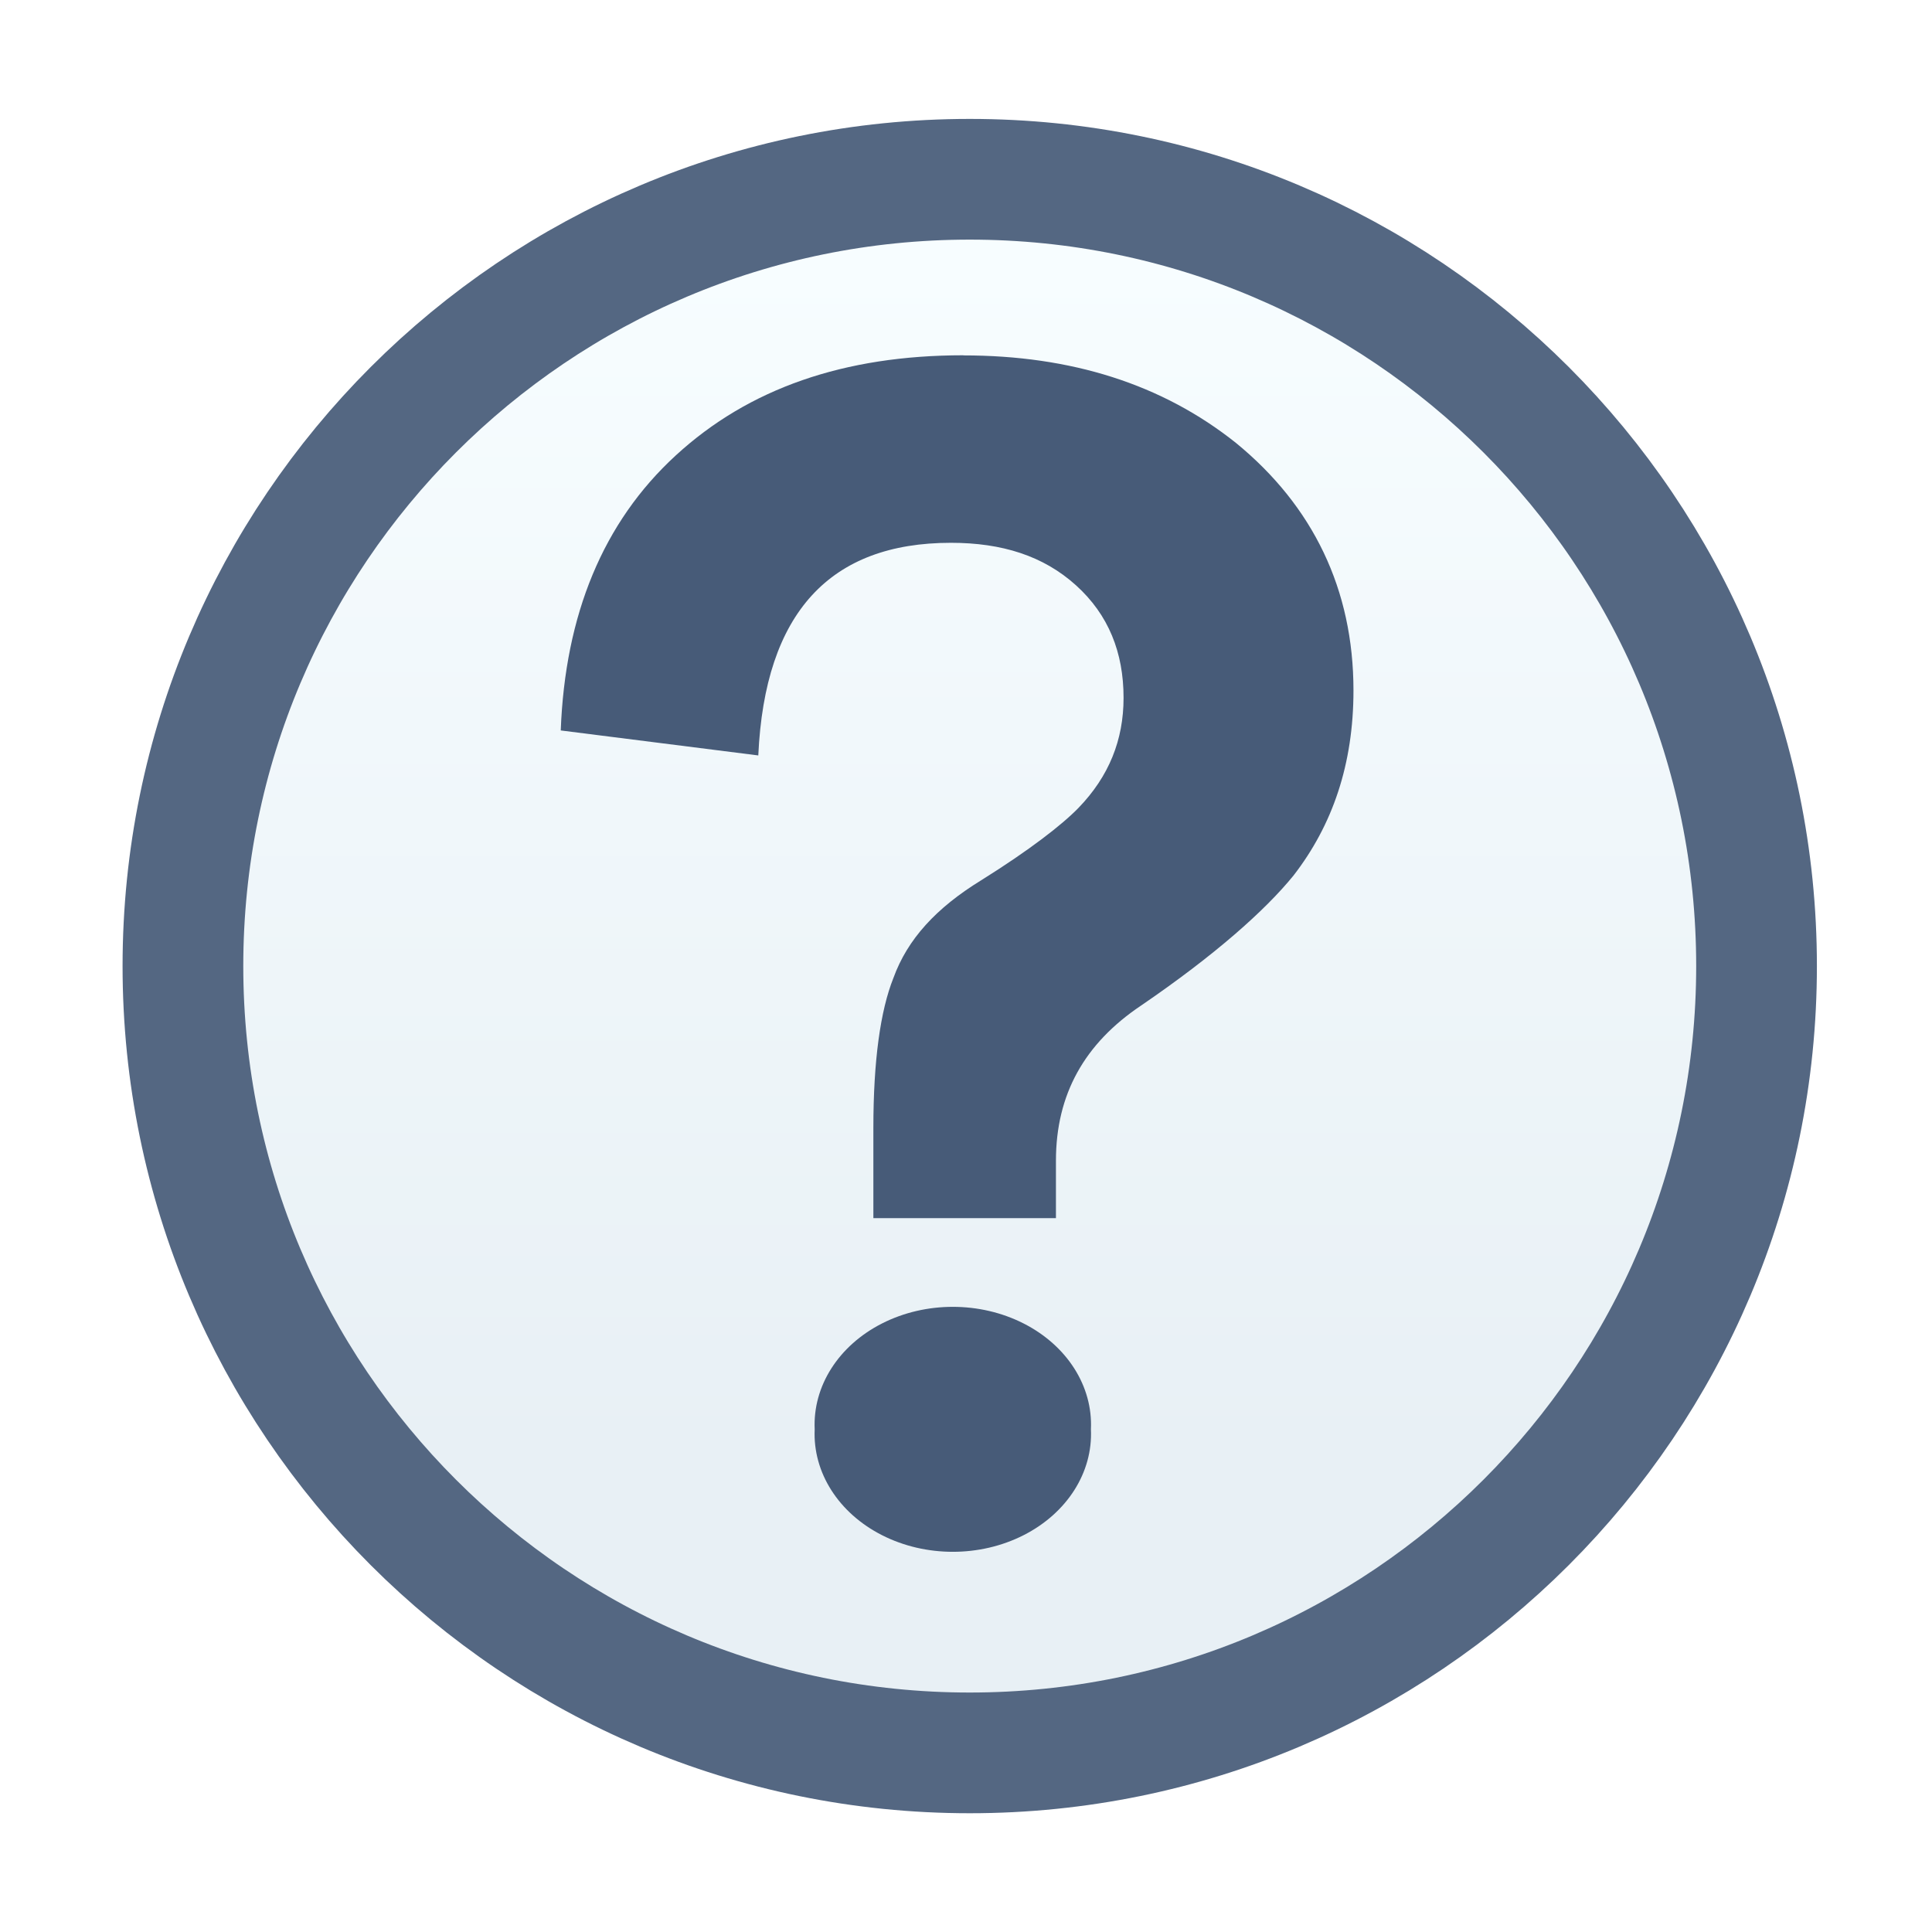
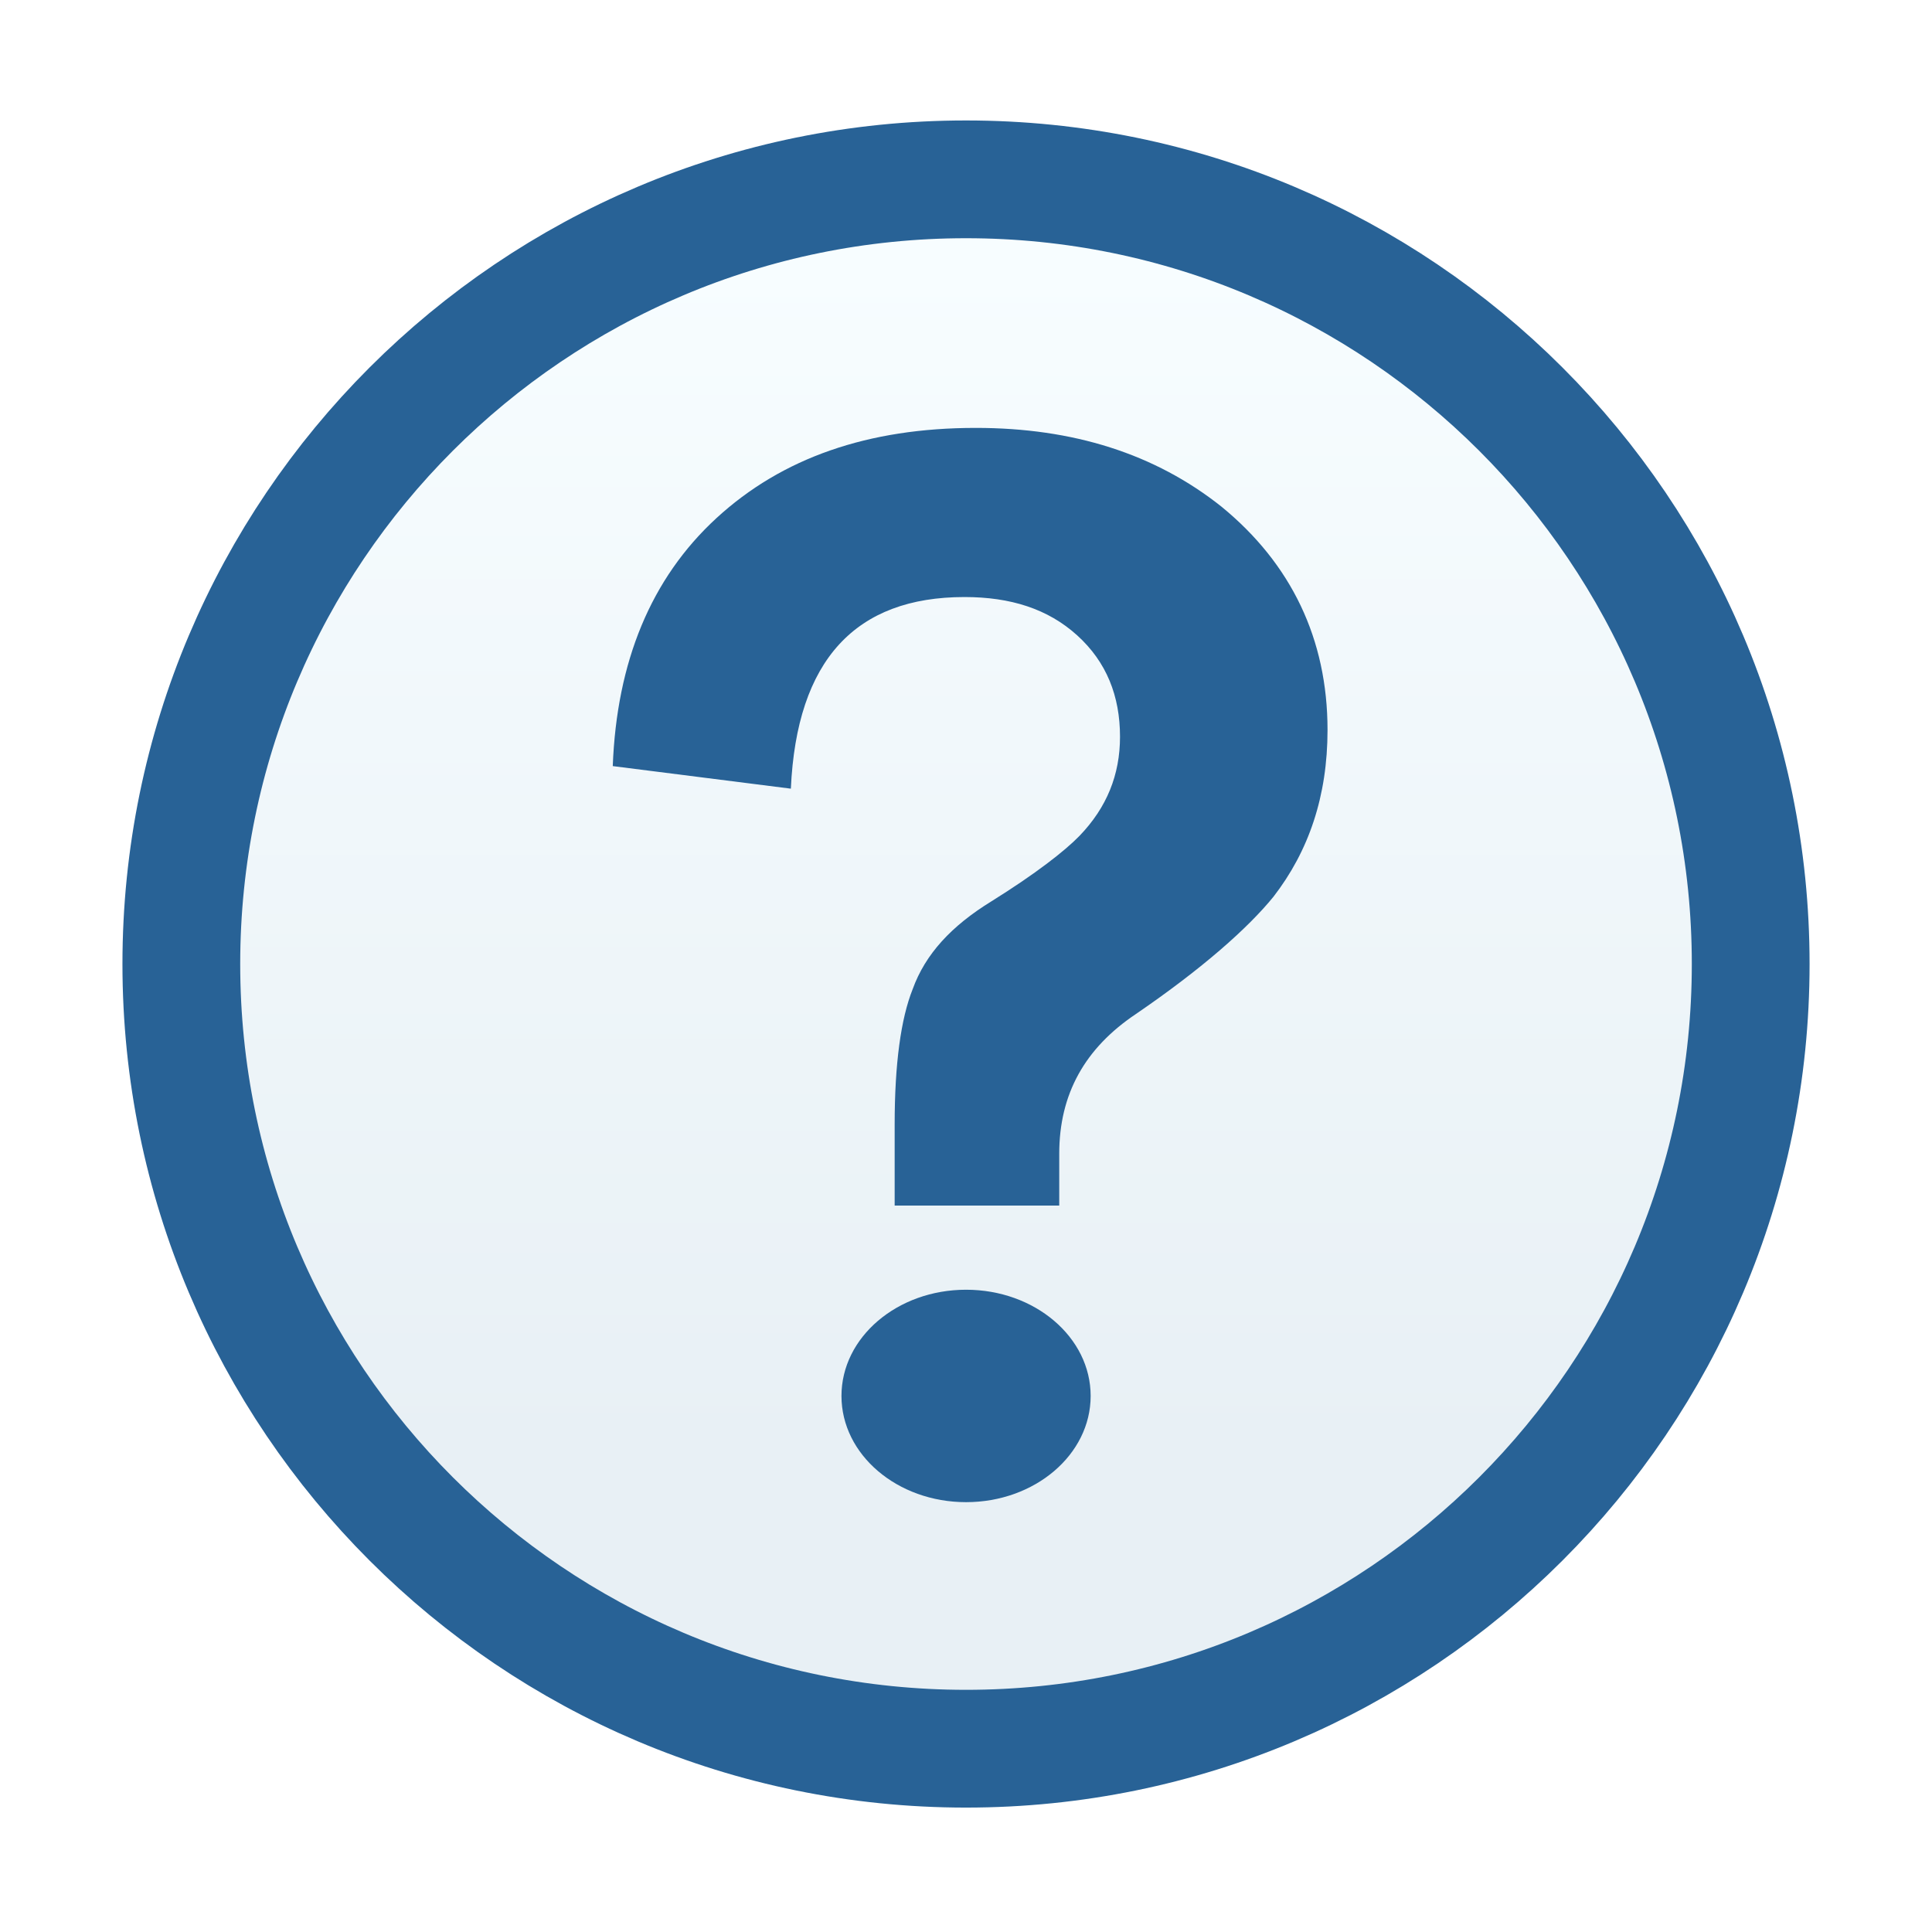
- <svg xmlns="http://www.w3.org/2000/svg" xmlns:xlink="http://www.w3.org/1999/xlink" width="16" height="16" id="svg2" version="1.1">
+ <svg xmlns="http://www.w3.org/2000/svg" xmlns:xlink="http://www.w3.org/1999/xlink" version="1.1" id="svg2" height="16" width="16">
  <defs id="defs4">
    <linearGradient id="linearGradient4877">
-       <stop style="stop-color:#f7fdff;stop-opacity:1" offset="0" id="stop4879" />
-       <stop style="stop-color:#e8f0f5;stop-opacity:1" offset="1" id="stop4881" />
+       <stop id="stop4879" offset="0" style="stop-color:#f7fdff;stop-opacity:1" />
+       <stop id="stop4881" offset="1" style="stop-color:#e8f0f5;stop-opacity:1" />
    </linearGradient>
-     <linearGradient xlink:href="#linearGradient4877" id="linearGradient4883" x1="12.108" y1="2.792" x2="12.108" y2="17.833" gradientUnits="userSpaceOnUse" />
+     <linearGradient y2="17.833" x2="12.108" y1="2.792" x1="12.108" gradientUnits="userSpaceOnUse" id="linearGradient4118" xlink:href="#linearGradient4877" />
  </defs>
-   <g id="layer1" style="display:inline" transform="translate(0,-1036.362)">
-     <g style="display:inline" id="g8159" transform="translate(-8.220116,-12.9047)">
-       <path style="fill:url(#linearGradient4883);fill-opacity:1;stroke:#546782;stroke-width:1.515;stroke-miterlimit:4;stroke-opacity:1;stroke-dasharray:none" id="path4110" d="m 21.812,11.688 a 9.875,9.875 0 1 1 -19.75,0 9.875,9.875 0 1 1 19.75,0 z" transform="matrix(0.6598514,0,0,0.6598514,8.37439,1049.555)" />
-       <path style="font-size:20.037px;font-style:normal;font-variant:normal;font-weight:bold;font-stretch:normal;text-align:start;line-height:125%;letter-spacing:0px;word-spacing:0px;writing-mode:lr-tb;text-anchor:start;fill:#475b78;fill-opacity:1;stroke:none;font-family:Reznor;-inkscape-font-specification:Reznor Bold" d="m 16.199,1052.209 c -0.989,0 -1.779,0.275 -2.382,0.829 -0.603,0.553 -0.917,1.32 -0.953,2.278 l 1.636,0.207 c 0.054,-1.185 0.596,-1.761 1.595,-1.761 0.423,0 0.766,0.108 1.036,0.352 0.27,0.244 0.394,0.557 0.394,0.932 -6e-6,0.349 -0.121,0.65 -0.373,0.911 -0.135,0.139 -0.403,0.348 -0.808,0.601 -0.369,0.227 -0.608,0.485 -0.725,0.808 -0.108,0.27 -0.166,0.685 -0.166,1.243 l 0,0.746 1.512,0 0,-0.476 c -5e-6,-0.549 0.236,-0.97 0.704,-1.284 0.612,-0.418 1.03,-0.79 1.263,-1.077 0.324,-0.418 0.497,-0.923 0.497,-1.533 -7e-6,-0.837 -0.335,-1.528 -0.973,-2.05 -0.612,-0.488 -1.367,-0.725 -2.258,-0.725 z" id="text4882" />
-       <path style="fill:#475b78;fill-opacity:1;stroke:none;display:inline" id="path4908-1" d="m 12.576,16.531 a 0.644,0.398 0 1 1 -1.287,0 0.644,0.398 0 1 1 1.287,0 z" transform="matrix(1.777568,0,0,2.45205,-5.099969,1020.569)" />
+   <g transform="translate(0,-1036.362)" style="display:inline" id="layer1">
+     <g transform="translate(-8.220116,-12.9047)" id="g8159" style="display:inline">
+       <g transform="matrix(0.7000217,0,0,0.7000217,22.06602,320.6403)" id="g4113">
+         <path style="fill:url(#linearGradient4118);fill-opacity:1;stroke:#286296;stroke-width:1.482;stroke-miterlimit:4;stroke-opacity:1;stroke-dasharray:none" id="path4110" d="m 21.812,11.688 a 9.875,9.875 0 0 1 -9.875,9.875 9.875,9.875 0 0 1 -9.875,-9.875 9.875,9.875 0 0 1 9.875,-9.875 9.875,9.875 0 0 1 9.875,9.875 z" transform="matrix(0.9400678,0,0,0.9400678,-19.57248,1041.28)" />
+         <path style="font-size:20.037px;font-style:normal;font-variant:normal;font-weight:bold;font-stretch:normal;text-align:start;line-height:125%;letter-spacing:0px;word-spacing:0px;writing-mode:lr-tb;text-anchor:start;fill:#286296;fill-opacity:1;stroke:none;font-family:Reznor;" d="m -8.236,1045.925 c -1.274,10e-5 -2.291,0.354 -3.067,1.067 -0.776,0.713 -1.18,1.7 -1.227,2.934 l 2.107,0.267 c 0.069,-1.526 0.768,-2.267 2.054,-2.267 0.544,0 0.986,0.139 1.333,0.453 0.347,0.314 0.507,0.718 0.507,1.2 -8e-6,0.449 -0.156,0.837 -0.48,1.173 -0.174,0.179 -0.519,0.448 -1.04,0.773 -0.475,0.292 -0.783,0.625 -0.933,1.04 -0.139,0.348 -0.213,0.882 -0.213,1.6 l 0,0.96 1.947,0 0,-0.613 c -6e-6,-0.707 0.304,-1.249 0.907,-1.653 0.788,-0.539 1.326,-1.017 1.627,-1.387 0.417,-0.539 0.64,-1.188 0.64,-1.974 -9e-6,-1.077 -0.431,-1.967 -1.253,-2.64 -0.788,-0.628 -1.76,-0.933 -2.907,-0.933 z" id="text4882" />
+         <path style="fill:#286296;fill-opacity:1;stroke:none;display:inline" id="path4908-1" d="m 12.576,16.531 a 0.644,0.398 0 0 1 -0.644,0.398 0.644,0.398 0 0 1 -0.644,-0.398 0.644,0.398 0 0 1 0.644,-0.398 0.644,0.398 0 0 1 0.644,0.398 z" transform="matrix(2.288785,0,0,3.157242,-35.66008,1005.185)" />
+       </g>
    </g>
  </g>
</svg>
